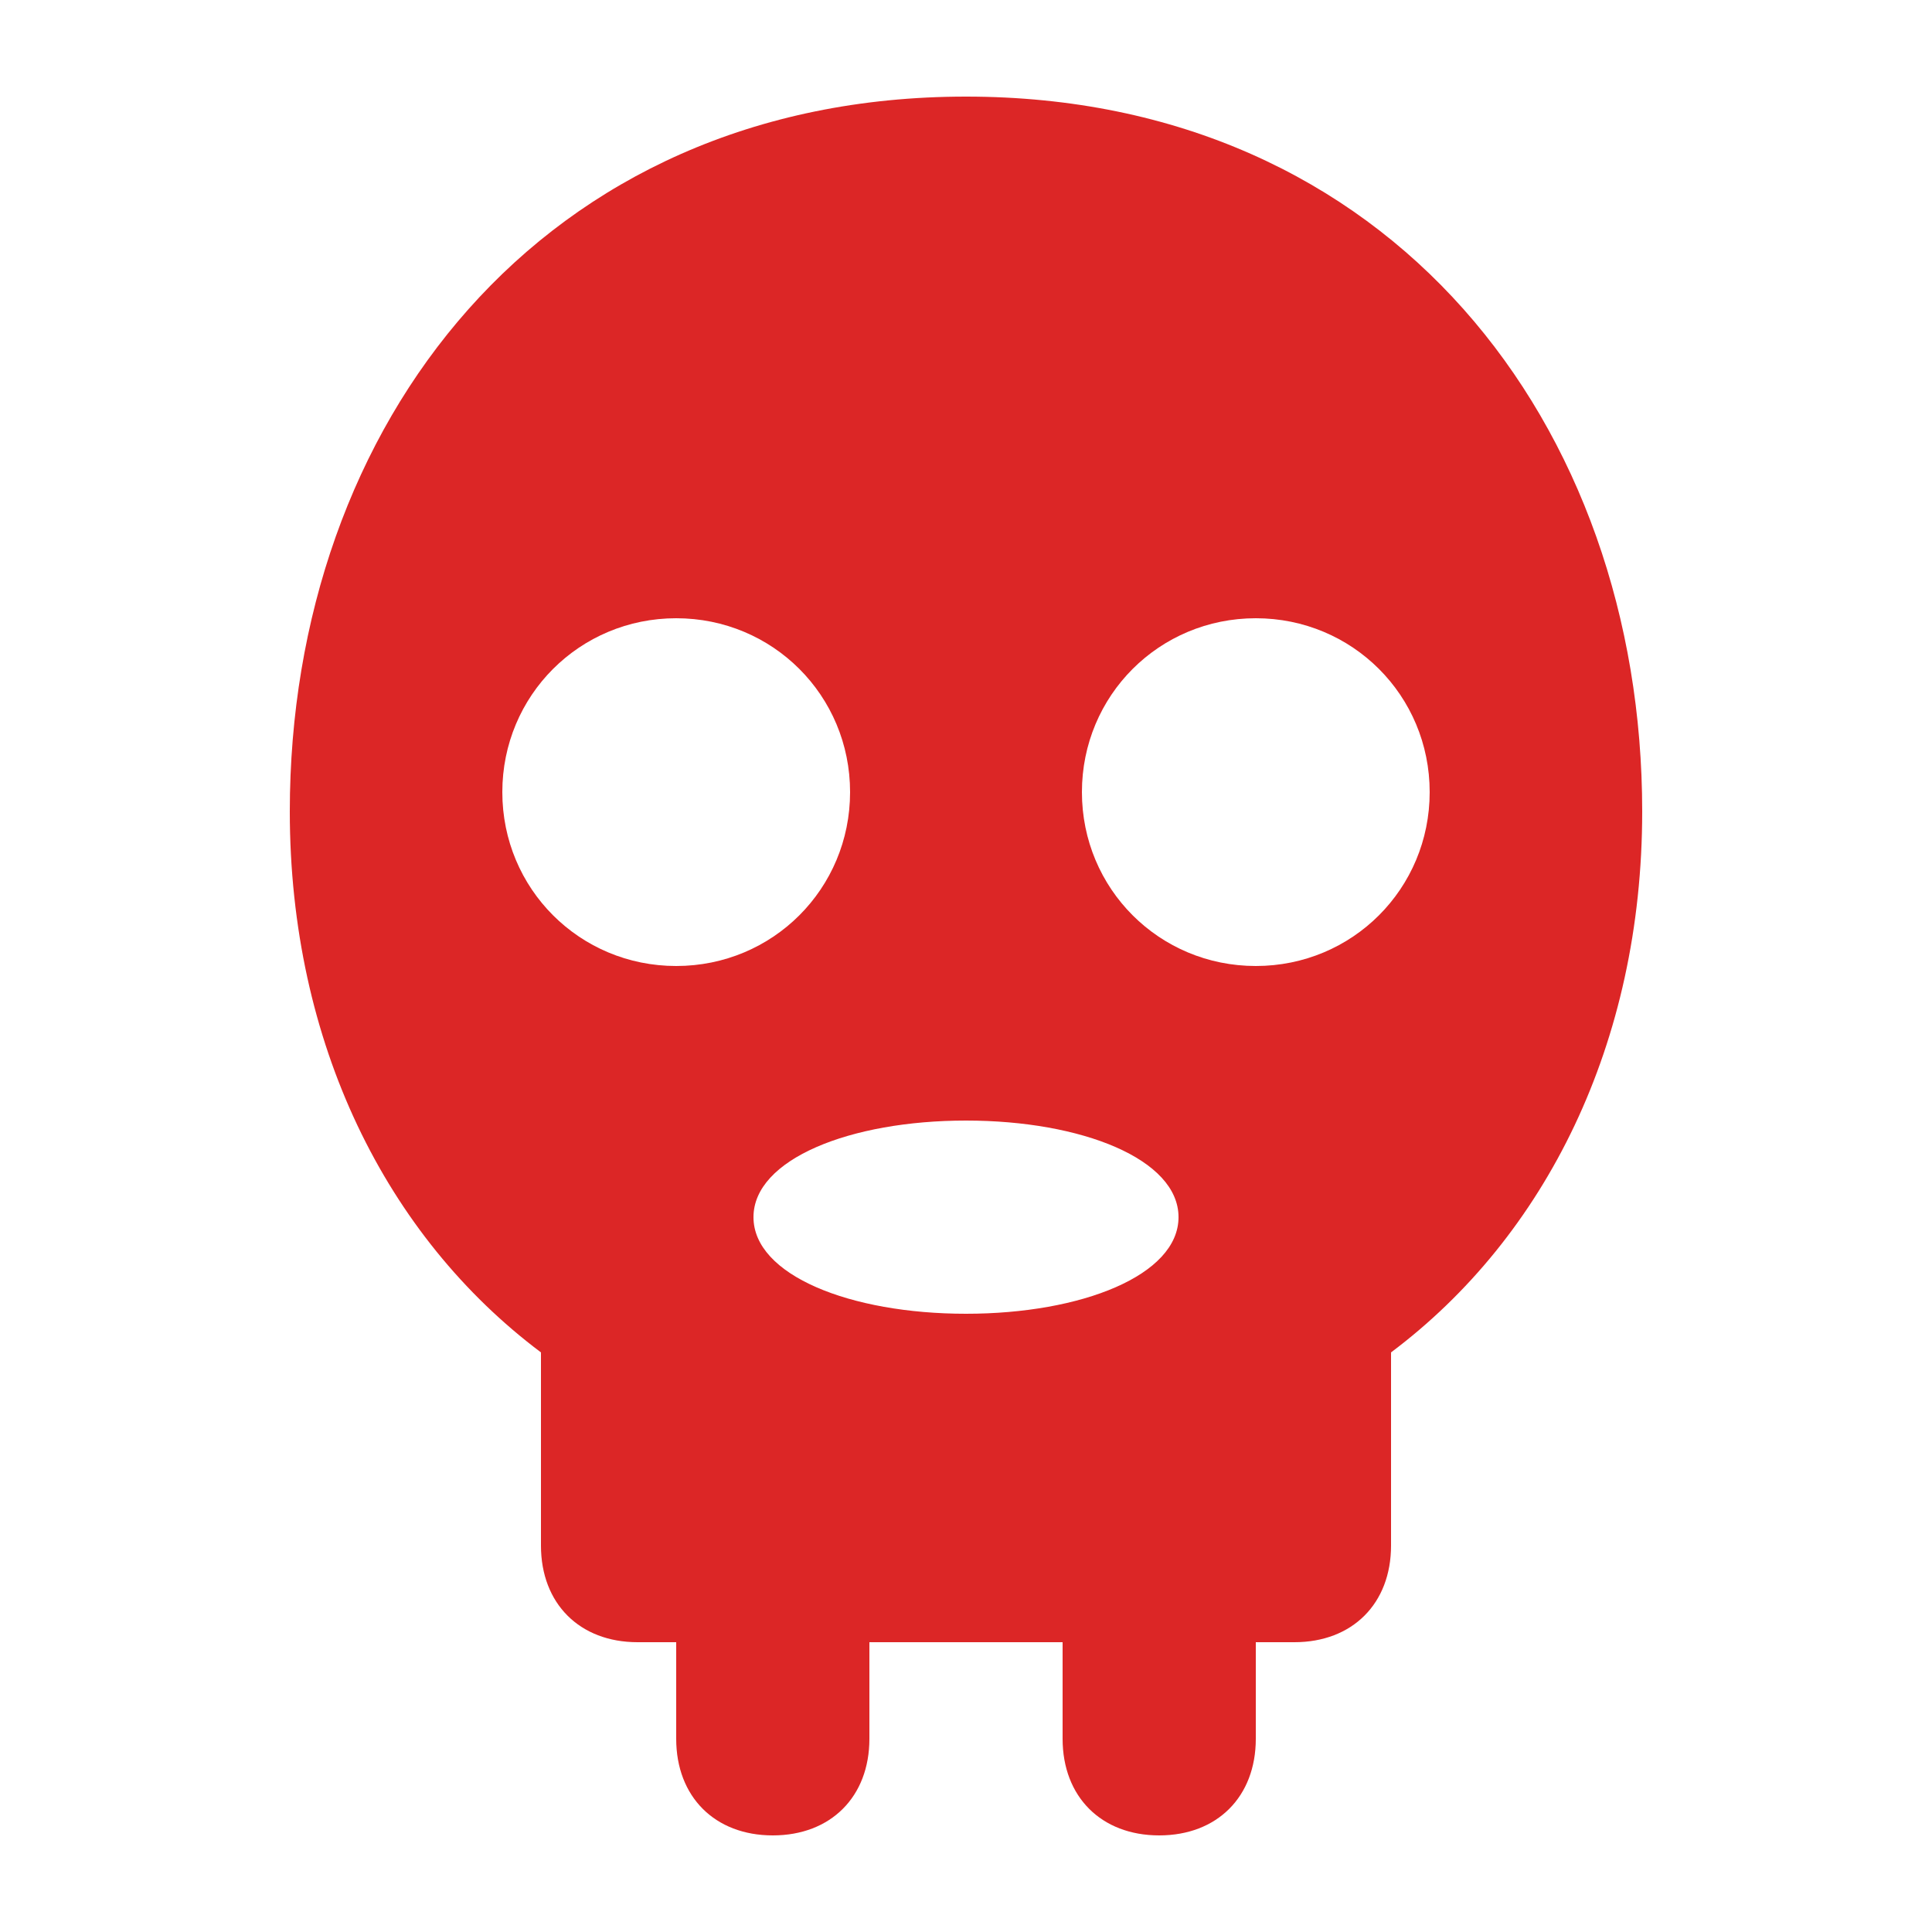
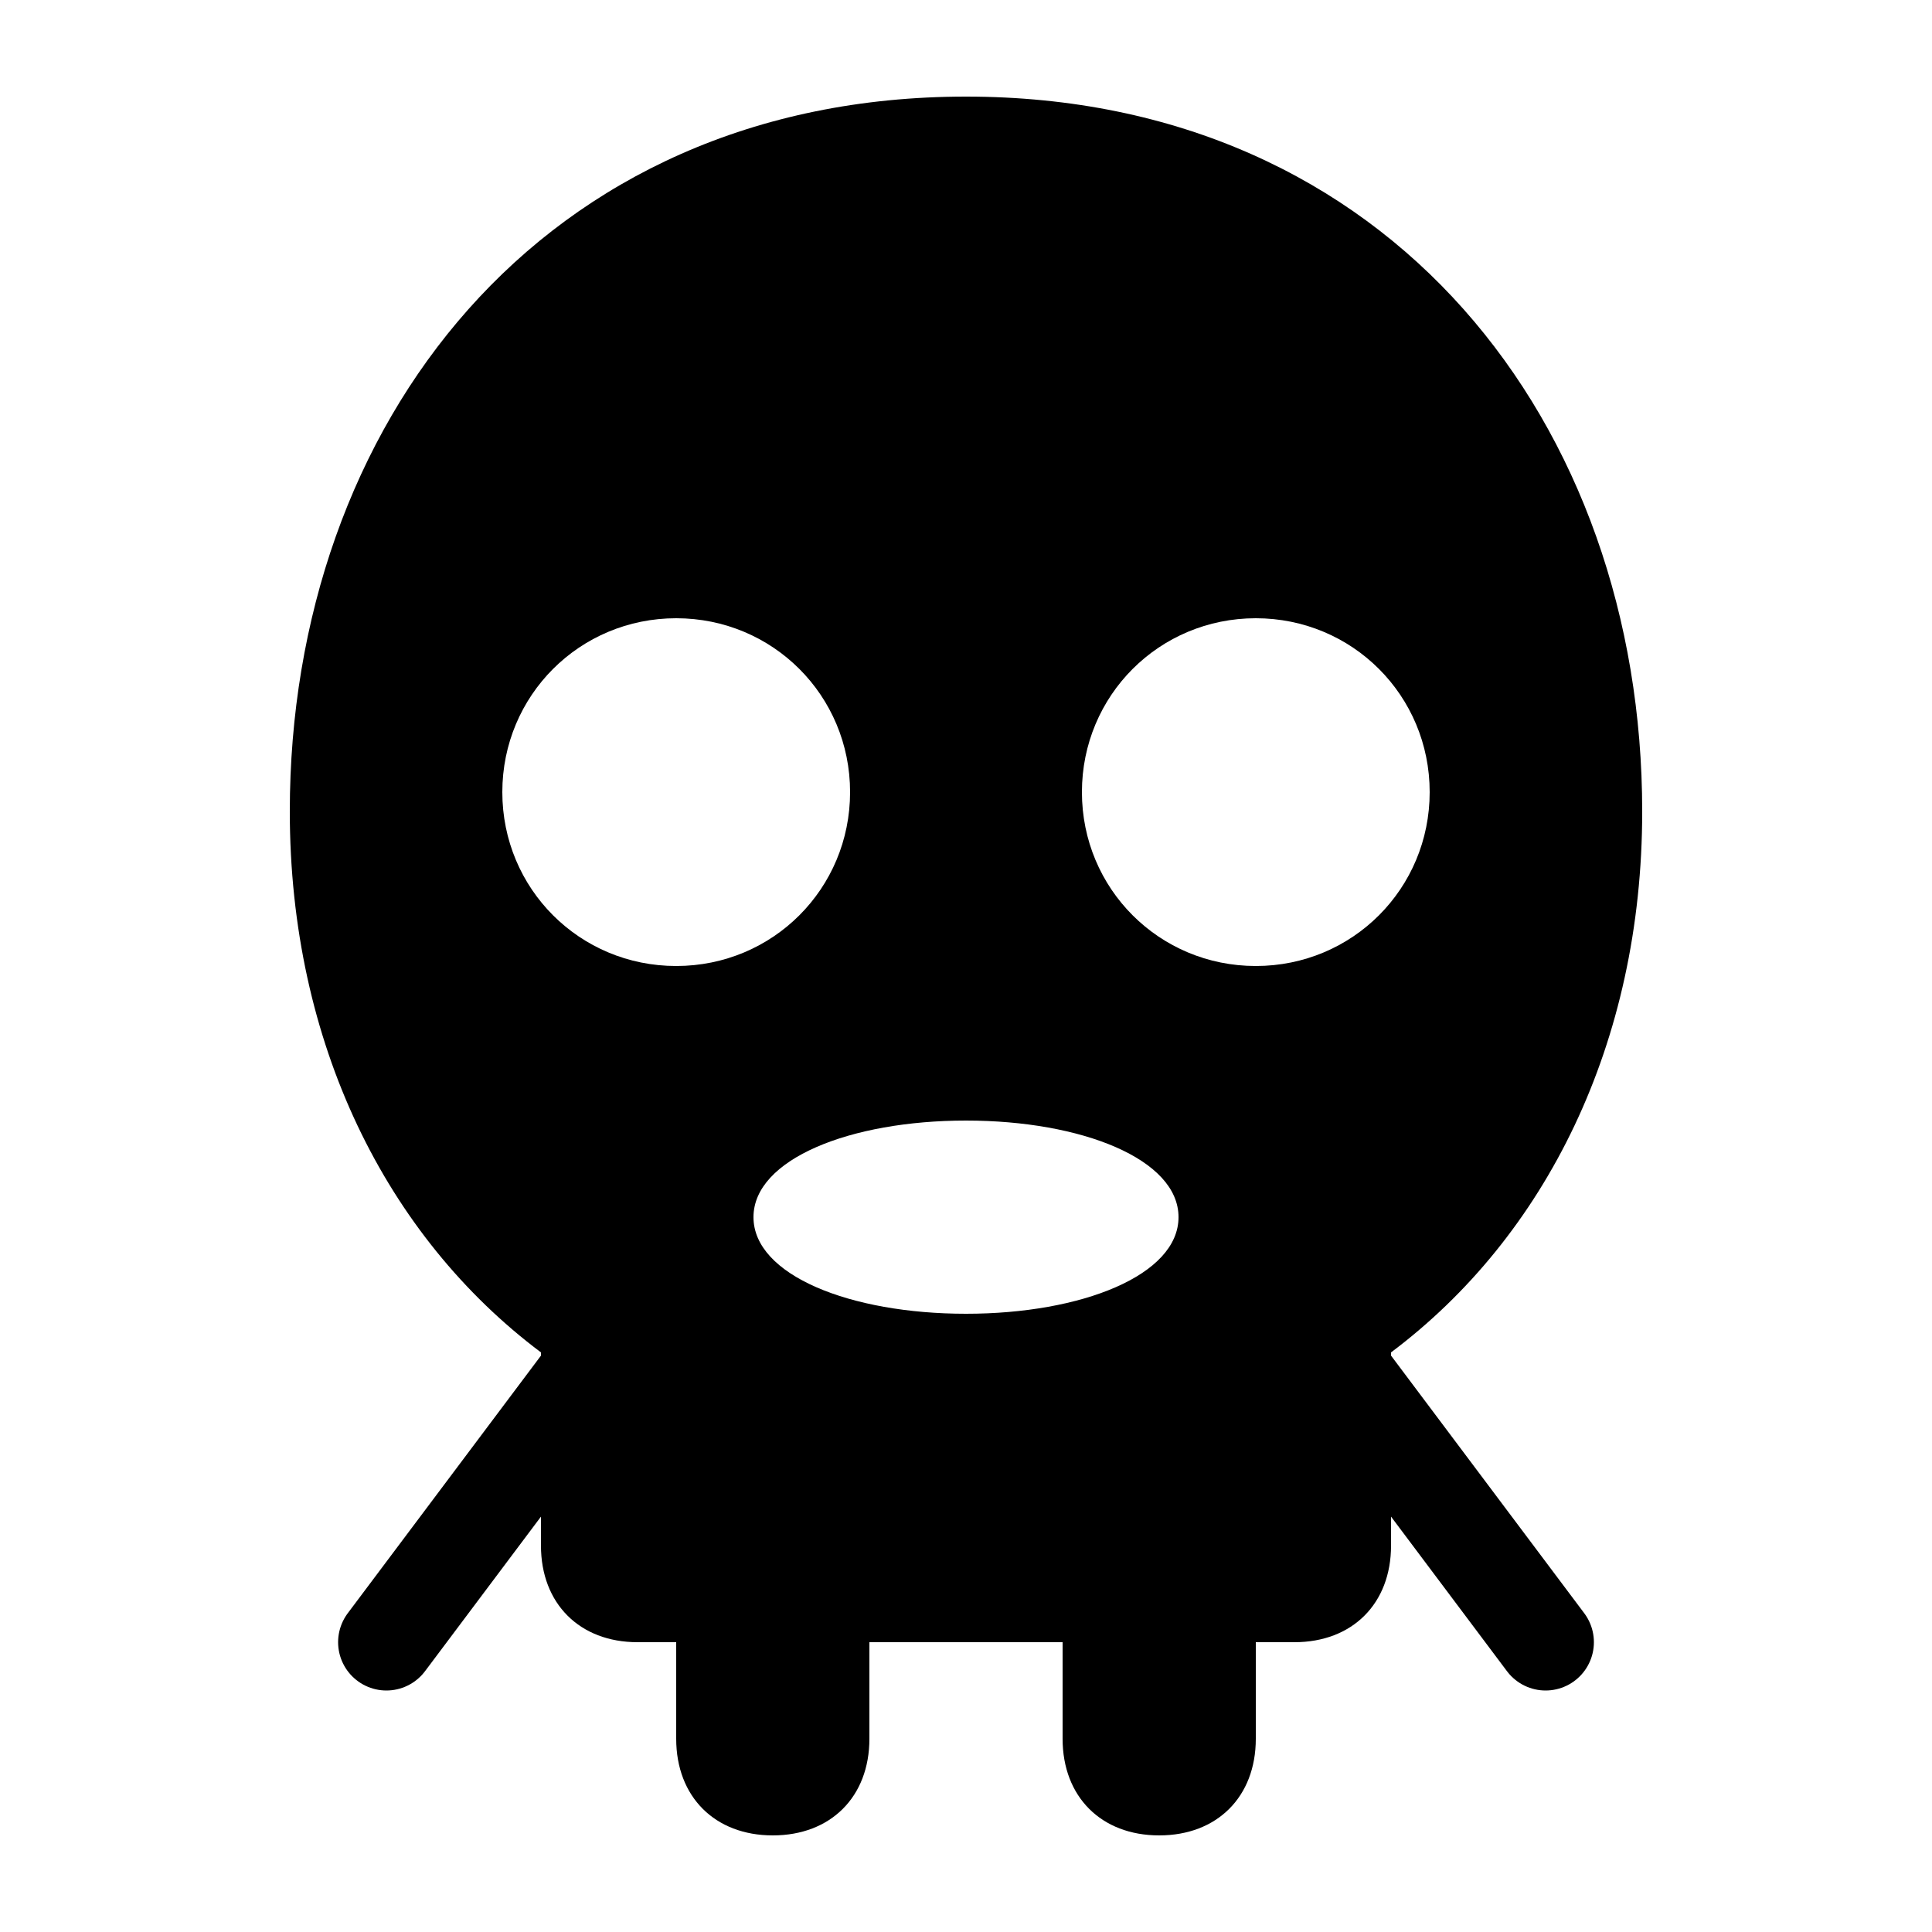
<svg xmlns="http://www.w3.org/2000/svg" viewBox="0 0 100 100">
-   <path d="M50 5C28 5 15 22 15 42c0 12 5 22 13 28v10c0 3 2 5 5 5h2v5c0 3 2 5 5 5s5-2 5-5v-5h10v5c0 3 2 5 5 5s5-2 5-5v-5h2c3 0 5-2 5-5V70c8-6 13-16 13-28C85 22 72 5 50 5zM35 50c-5 0-9-4-9-9s4-9 9-9 9 4 9 9-4 9-9 9zm30 0c-5 0-9-4-9-9s4-9 9-9 9 4 9 9-4 9-9 9zM50 68c-6 0-11-2-11-5s5-5 11-5 11 2 11 5-5 5-11 5z" fill="#dc2626" />
+   <path d="M50 5C28 5 15 22 15 42c0 12 5 22 13 28v10c0 3 2 5 5 5h2v5c0 3 2 5 5 5s5-2 5-5v-5h10v5c0 3 2 5 5 5s5-2 5-5v-5h2c3 0 5-2 5-5V70c8-6 13-16 13-28C85 22 72 5 50 5zM35 50c-5 0-9-4-9-9s4-9 9-9 9 4 9 9-4 9-9 9zm30 0c-5 0-9-4-9-9s4-9 9-9 9 4 9 9-4 9-9 9zM50 68c-6 0-11-2-11-5s5-5 11-5 11 2 11 5-5 5-11 5z" fill="black" />
+   <line x1="20" y1="85" x2="35" y2="65" stroke="black" stroke-width="5" stroke-linecap="round" />
+   <line x1="80" y1="85" x2="65" y2="65" stroke="black" stroke-width="5" stroke-linecap="round" />
</svg>
